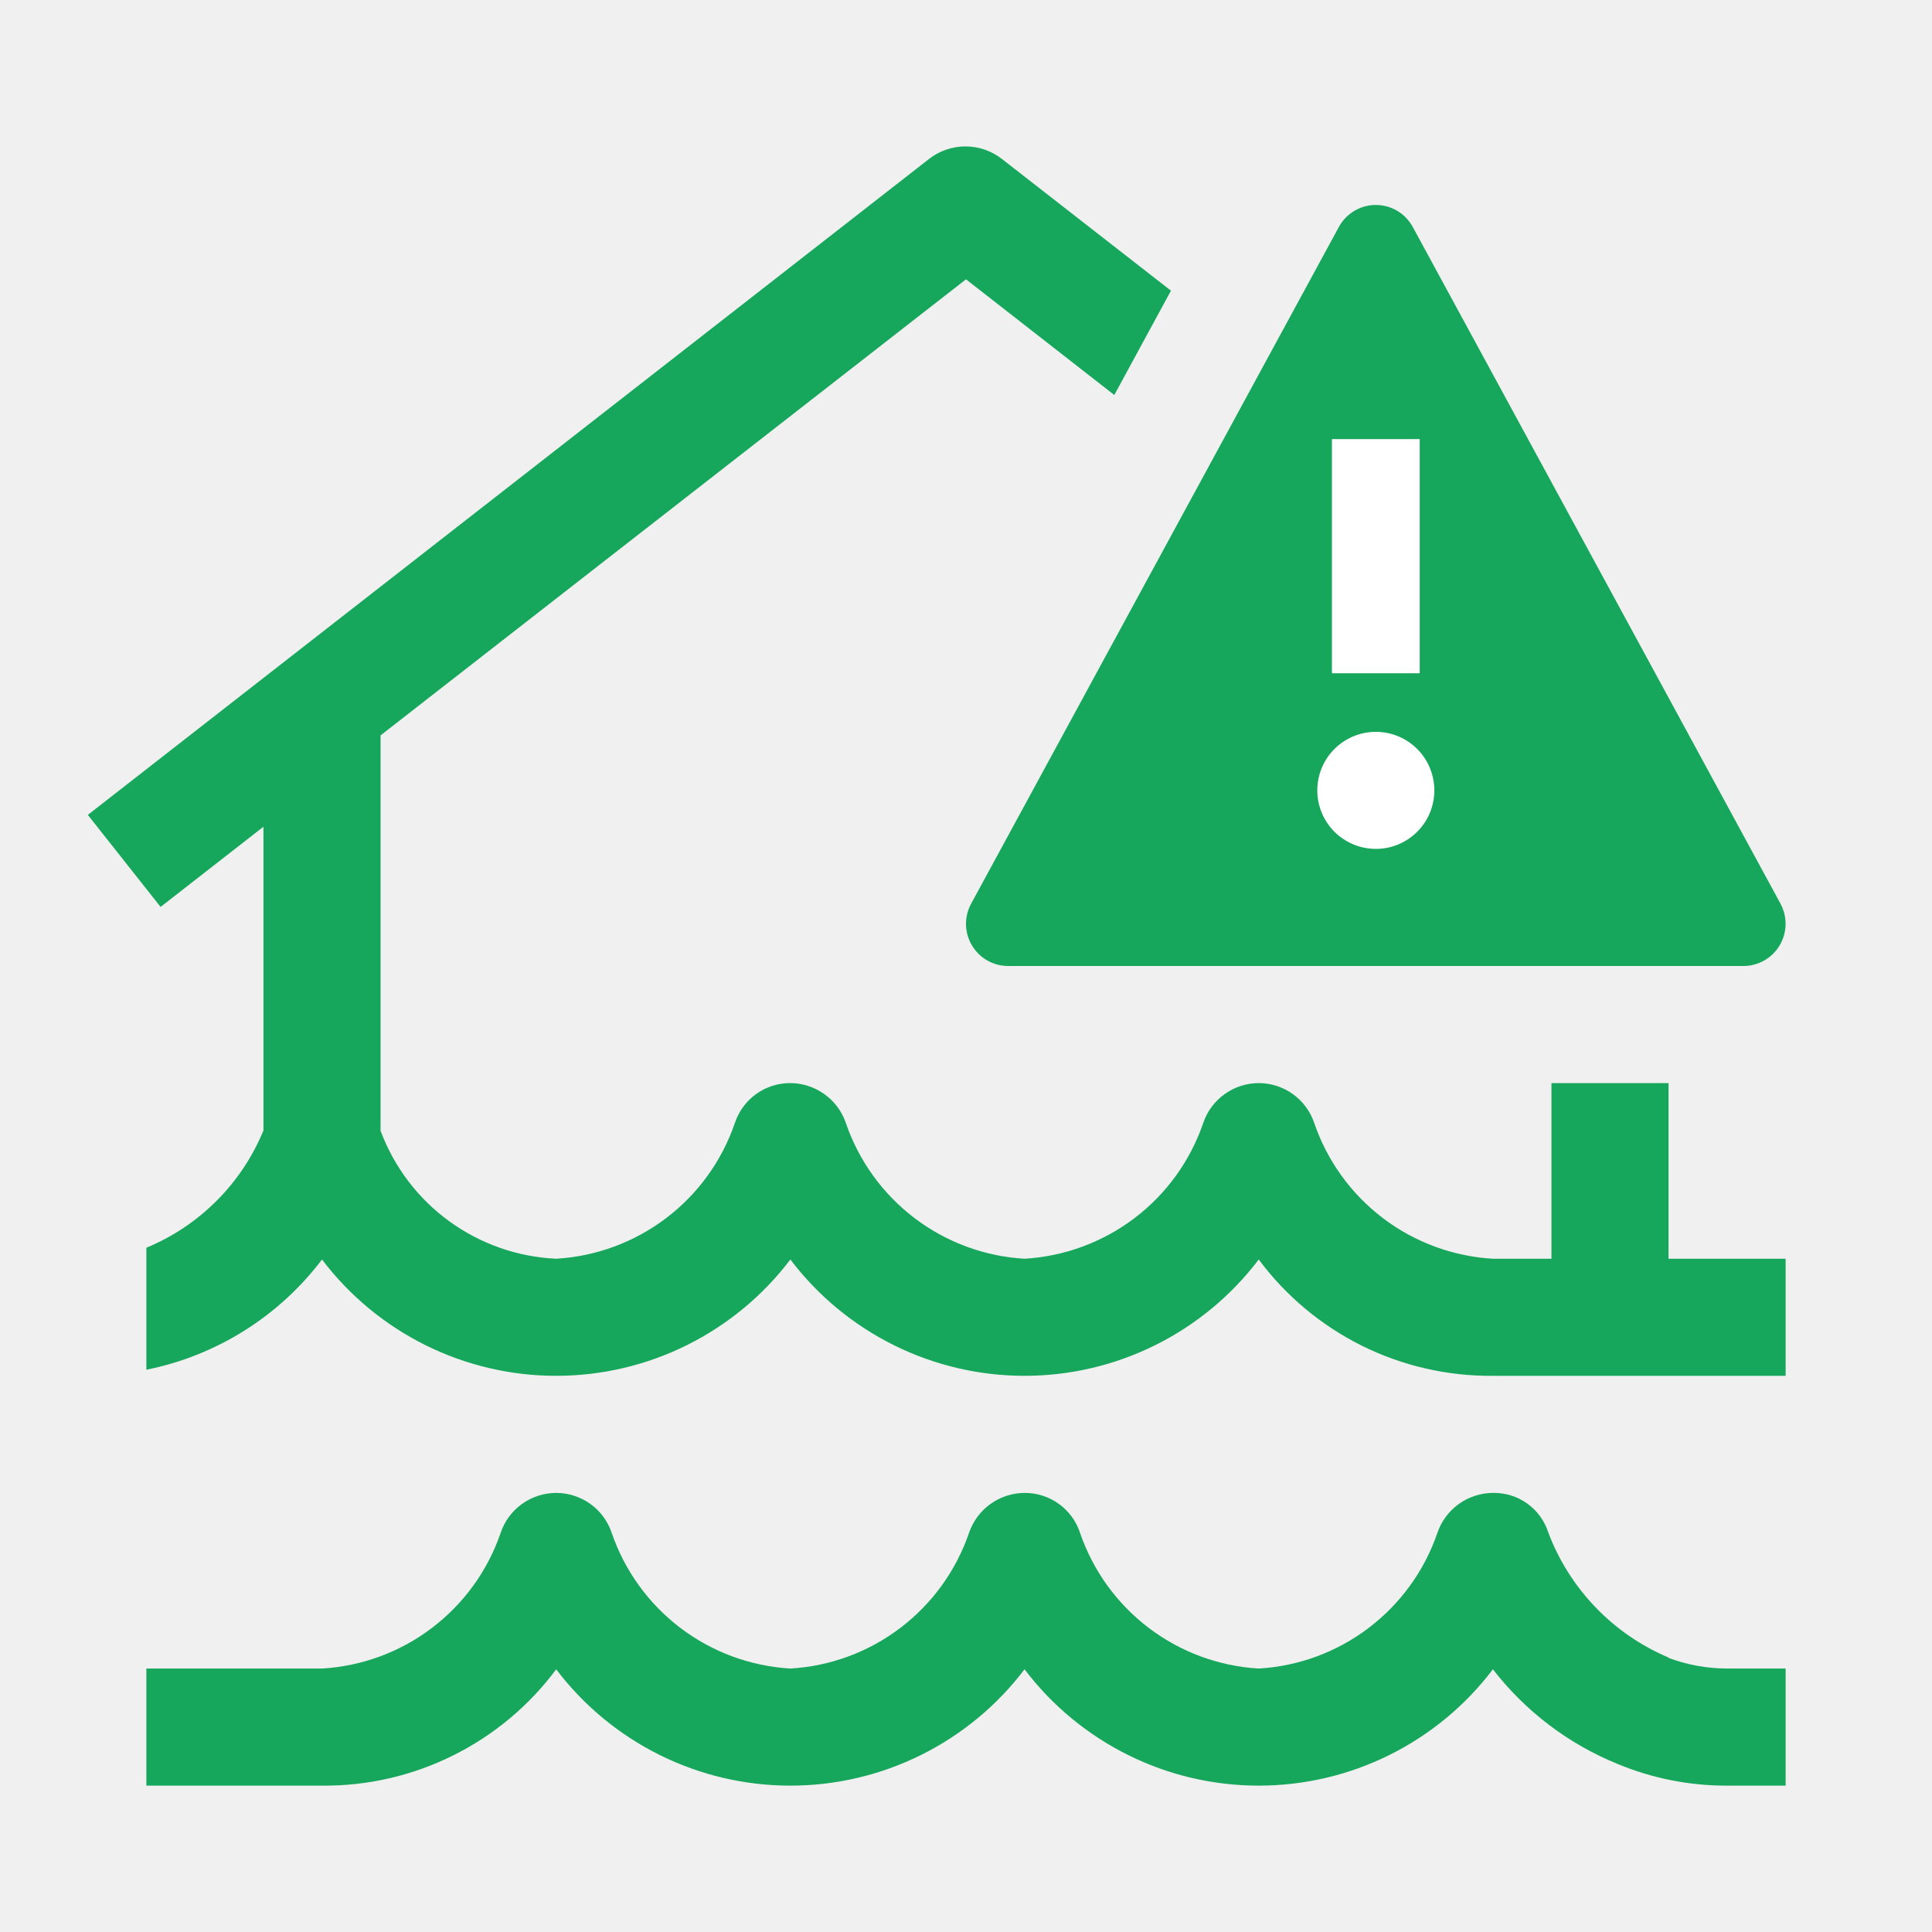
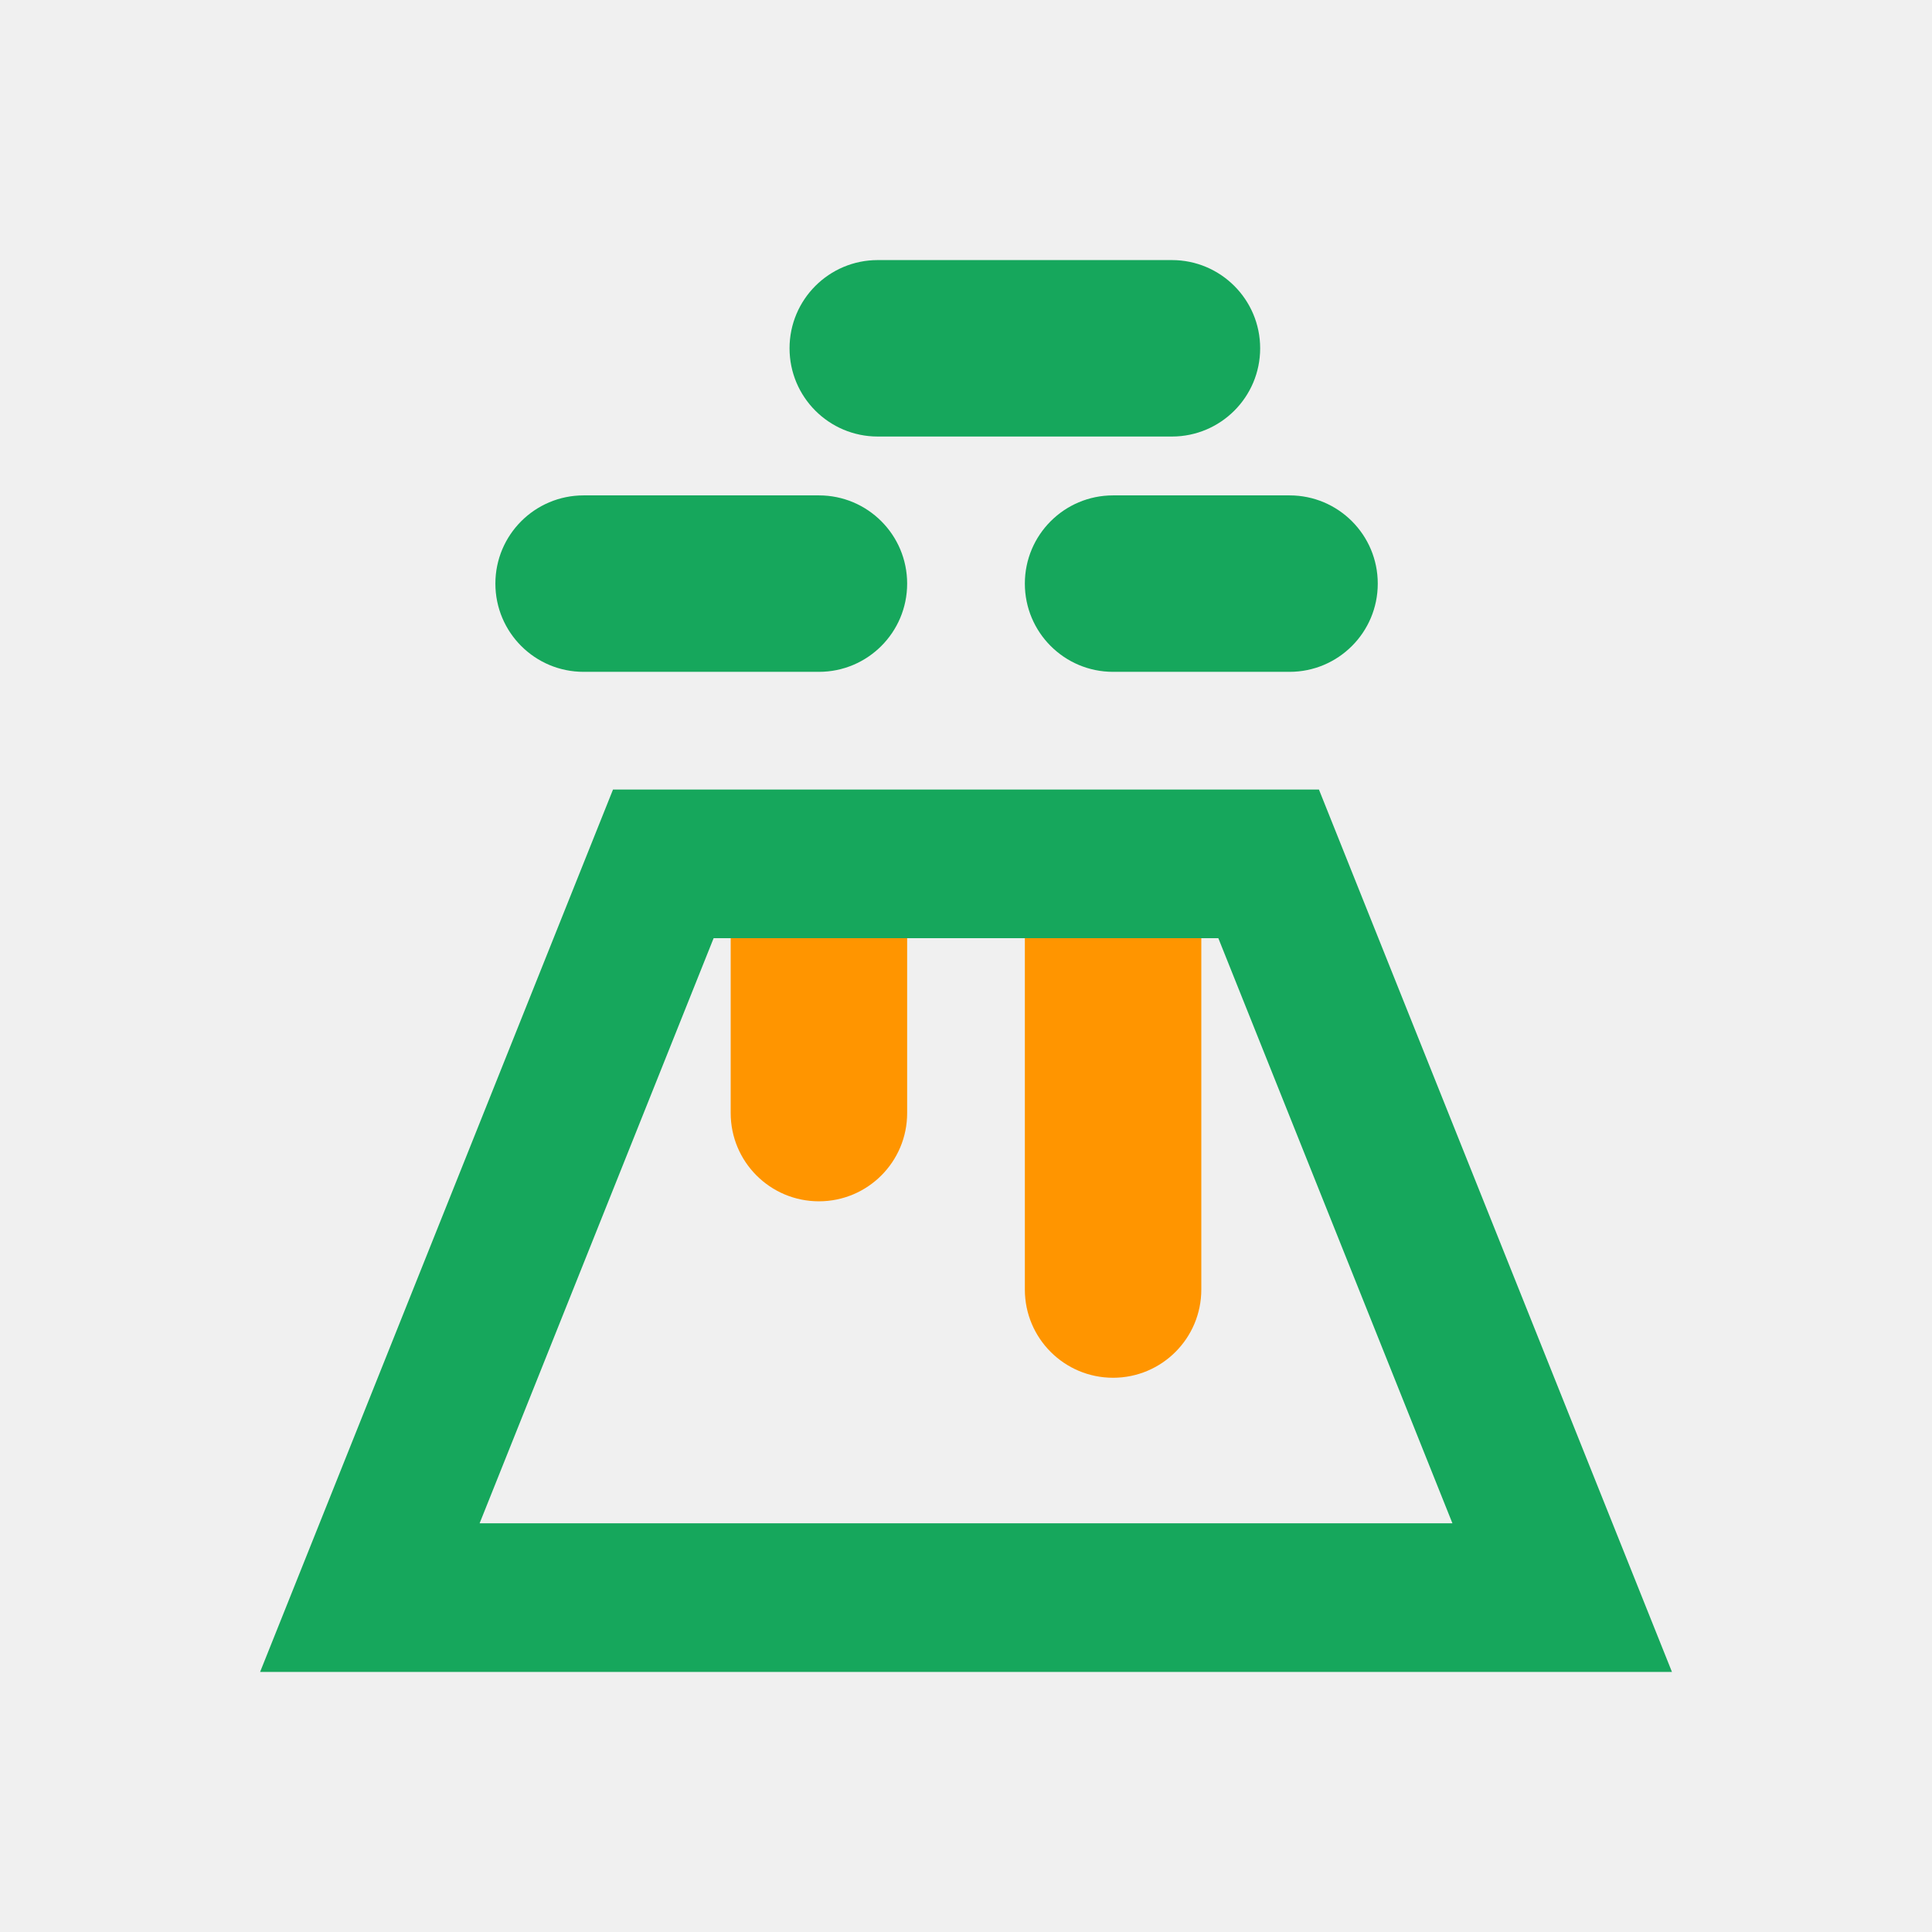
- <svg xmlns="http://www.w3.org/2000/svg" width="33" height="33" viewBox="0 0 33 33" fill="none">
-   <path d="M29.5 28.5C29.159 28.499 28.82 28.438 28.5 28.318V28.312C28.032 28.114 27.608 27.823 27.255 27.456C26.902 27.089 26.627 26.655 26.447 26.179C26.384 25.979 26.257 25.804 26.087 25.682C25.916 25.559 25.71 25.496 25.5 25.5C25.29 25.501 25.086 25.568 24.916 25.69C24.746 25.813 24.618 25.986 24.551 26.184C24.33 26.829 23.921 27.394 23.378 27.806C22.835 28.219 22.181 28.46 21.5 28.5C20.818 28.46 20.164 28.218 19.62 27.805C19.076 27.391 18.668 26.826 18.447 26.179C18.381 25.98 18.254 25.808 18.084 25.686C17.914 25.564 17.709 25.499 17.5 25.5C17.29 25.501 17.086 25.568 16.916 25.69C16.746 25.813 16.618 25.986 16.551 26.184C16.33 26.829 15.921 27.394 15.378 27.806C14.835 28.219 14.181 28.46 13.5 28.5C12.818 28.46 12.164 28.218 11.62 27.805C11.076 27.391 10.668 26.826 10.447 26.179C10.38 25.981 10.252 25.808 10.082 25.687C9.911 25.565 9.707 25.5 9.497 25.5C9.288 25.501 9.084 25.567 8.914 25.69C8.744 25.812 8.617 25.985 8.551 26.184C8.33 26.829 7.921 27.394 7.378 27.806C6.835 28.219 6.181 28.46 5.5 28.5H2.5V30.5H5.5C6.276 30.507 7.043 30.331 7.738 29.985C8.433 29.64 9.037 29.136 9.5 28.513C9.968 29.131 10.573 29.631 11.267 29.976C11.961 30.321 12.725 30.5 13.5 30.5C14.275 30.5 15.039 30.321 15.733 29.976C16.427 29.631 17.032 29.131 17.5 28.513C17.968 29.131 18.573 29.631 19.267 29.976C19.961 30.321 20.725 30.5 21.5 30.5C22.275 30.5 23.039 30.321 23.733 29.976C24.427 29.631 25.032 29.131 25.5 28.513C26.057 29.233 26.795 29.792 27.638 30.133C28.228 30.377 28.861 30.502 29.5 30.5H30.5V28.5H29.5Z" fill="#16A75C" />
-   <path d="M24.25 11.5H22.75V7.5H24.25V11.5ZM23.5 12.5C23.302 12.5 23.109 12.559 22.944 12.668C22.78 12.778 22.652 12.935 22.576 13.117C22.5 13.3 22.481 13.501 22.519 13.695C22.558 13.889 22.653 14.067 22.793 14.207C22.933 14.347 23.111 14.442 23.305 14.481C23.499 14.519 23.7 14.5 23.883 14.424C24.065 14.348 24.222 14.22 24.331 14.056C24.441 13.891 24.5 13.698 24.5 13.5C24.5 13.235 24.395 12.98 24.207 12.793C24.02 12.605 23.765 12.5 23.5 12.5Z" fill="white" />
-   <path d="M30.412 15.435L24.128 3.871C24.066 3.759 23.975 3.665 23.864 3.6C23.754 3.535 23.628 3.501 23.5 3.501C23.372 3.501 23.246 3.535 23.136 3.6C23.025 3.665 22.934 3.759 22.872 3.871L16.588 15.435C16.528 15.545 16.498 15.668 16.5 15.793C16.502 15.918 16.537 16.04 16.601 16.147C16.665 16.255 16.755 16.344 16.864 16.406C16.972 16.467 17.095 16.5 17.22 16.5H29.78C29.905 16.5 30.027 16.467 30.136 16.405C30.244 16.343 30.335 16.254 30.398 16.147C30.462 16.04 30.497 15.917 30.499 15.793C30.501 15.668 30.471 15.544 30.411 15.435H30.412ZM22.75 7.5H24.25V11.5H22.75V7.5ZM23.5 14.5C23.302 14.5 23.109 14.441 22.944 14.331C22.78 14.222 22.652 14.065 22.576 13.883C22.5 13.7 22.481 13.499 22.519 13.305C22.558 13.111 22.653 12.933 22.793 12.793C22.933 12.653 23.111 12.558 23.305 12.519C23.499 12.481 23.7 12.5 23.883 12.576C24.065 12.652 24.222 12.78 24.331 12.944C24.441 13.109 24.5 13.302 24.5 13.5C24.5 13.765 24.395 14.02 24.207 14.207C24.02 14.395 23.765 14.5 23.5 14.5Z" fill="#16A75C" />
-   <path d="M28.5 21.5V18.5H26.5V21.5H25.5C24.819 21.461 24.165 21.219 23.622 20.807C23.079 20.394 22.67 19.83 22.449 19.184C22.383 18.986 22.256 18.813 22.086 18.69C21.916 18.567 21.712 18.501 21.503 18.5C21.293 18.5 21.089 18.565 20.919 18.687C20.748 18.809 20.62 18.981 20.553 19.179C20.332 19.826 19.924 20.392 19.38 20.805C18.836 21.218 18.182 21.46 17.5 21.5C16.819 21.461 16.165 21.219 15.622 20.807C15.079 20.394 14.67 19.83 14.449 19.184C14.382 18.986 14.254 18.813 14.084 18.691C13.914 18.568 13.71 18.501 13.5 18.5C13.291 18.499 13.086 18.564 12.916 18.686C12.746 18.808 12.619 18.981 12.553 19.179C12.332 19.826 11.924 20.392 11.38 20.805C10.836 21.218 10.182 21.46 9.5 21.5C8.841 21.47 8.205 21.247 7.671 20.858C7.138 20.47 6.731 19.933 6.5 19.314V12.561L16.5 4.771L19.033 6.747L20.001 4.965L17.112 2.714C16.935 2.576 16.716 2.501 16.491 2.501C16.266 2.501 16.047 2.576 15.87 2.714L1.5 13.919L2.743 15.491L4.5 14.121V19.309C4.315 19.759 4.043 20.167 3.7 20.51C3.356 20.854 2.949 21.127 2.5 21.312V23.396C3.696 23.156 4.764 22.486 5.5 21.513C5.968 22.131 6.573 22.631 7.267 22.976C7.961 23.321 8.725 23.5 9.5 23.5C10.275 23.5 11.039 23.321 11.733 22.976C12.427 22.631 13.032 22.131 13.5 21.513C13.968 22.131 14.573 22.631 15.267 22.976C15.961 23.321 16.725 23.5 17.5 23.5C18.275 23.5 19.039 23.321 19.733 22.976C20.427 22.631 21.032 22.131 21.5 21.513C21.963 22.136 22.567 22.64 23.262 22.986C23.957 23.331 24.724 23.507 25.5 23.5H30.5V21.5H28.5Z" fill="#16A75C" />
+ <svg xmlns="http://www.w3.org/2000/svg" width="39" height="39" viewBox="0 0 39 39" fill="none">
+   <path fill-rule="evenodd" clip-rule="evenodd" d="M16.531 17.125C17.515 17.125 18.312 17.922 18.312 18.906L18.312 22.469C18.312 23.453 17.515 24.25 16.531 24.25C15.547 24.25 14.75 23.453 14.75 22.469L14.75 18.906C14.75 17.922 15.547 17.125 16.531 17.125Z" fill="#FF9500" />
+   <path fill-rule="evenodd" clip-rule="evenodd" d="M22.469 17.125C23.453 17.125 24.25 17.922 24.25 18.906L24.25 26.031C24.25 27.015 23.453 27.812 22.469 27.812C21.485 27.812 20.688 27.015 20.688 26.031L20.688 18.906C20.688 17.922 21.485 17.125 22.469 17.125Z" fill="#FF9500" />
+   <path d="M7.466 32.25L13.39 17.438H25.609L31.535 32.25H7.466Z" stroke="#16A75C" stroke-width="3" />
+   <path fill-rule="evenodd" clip-rule="evenodd" d="M10 11.781C10 10.797 10.797 10 11.781 10H16.531C17.515 10 18.312 10.797 18.312 11.781C18.312 12.765 17.515 13.562 16.531 13.562H11.781C10.797 13.562 10 12.765 10 11.781Z" fill="#16A75C" />
+   <path fill-rule="evenodd" clip-rule="evenodd" d="M20.688 11.781C20.688 10.797 21.485 10 22.469 10H26.031C27.015 10 27.812 10.797 27.812 11.781C27.812 12.765 27.015 13.562 26.031 13.562H22.469C21.485 13.562 20.688 12.765 20.688 11.781Z" fill="#16A75C" />
+   <path fill-rule="evenodd" clip-rule="evenodd" d="M15.938 7.031C15.938 6.047 16.735 5.25 17.719 5.25H23.656C24.64 5.25 25.438 6.047 25.438 7.031C25.438 8.015 24.64 8.812 23.656 8.812H17.719C16.735 8.812 15.938 8.015 15.938 7.031Z" fill="#16A75C" />
</svg>
